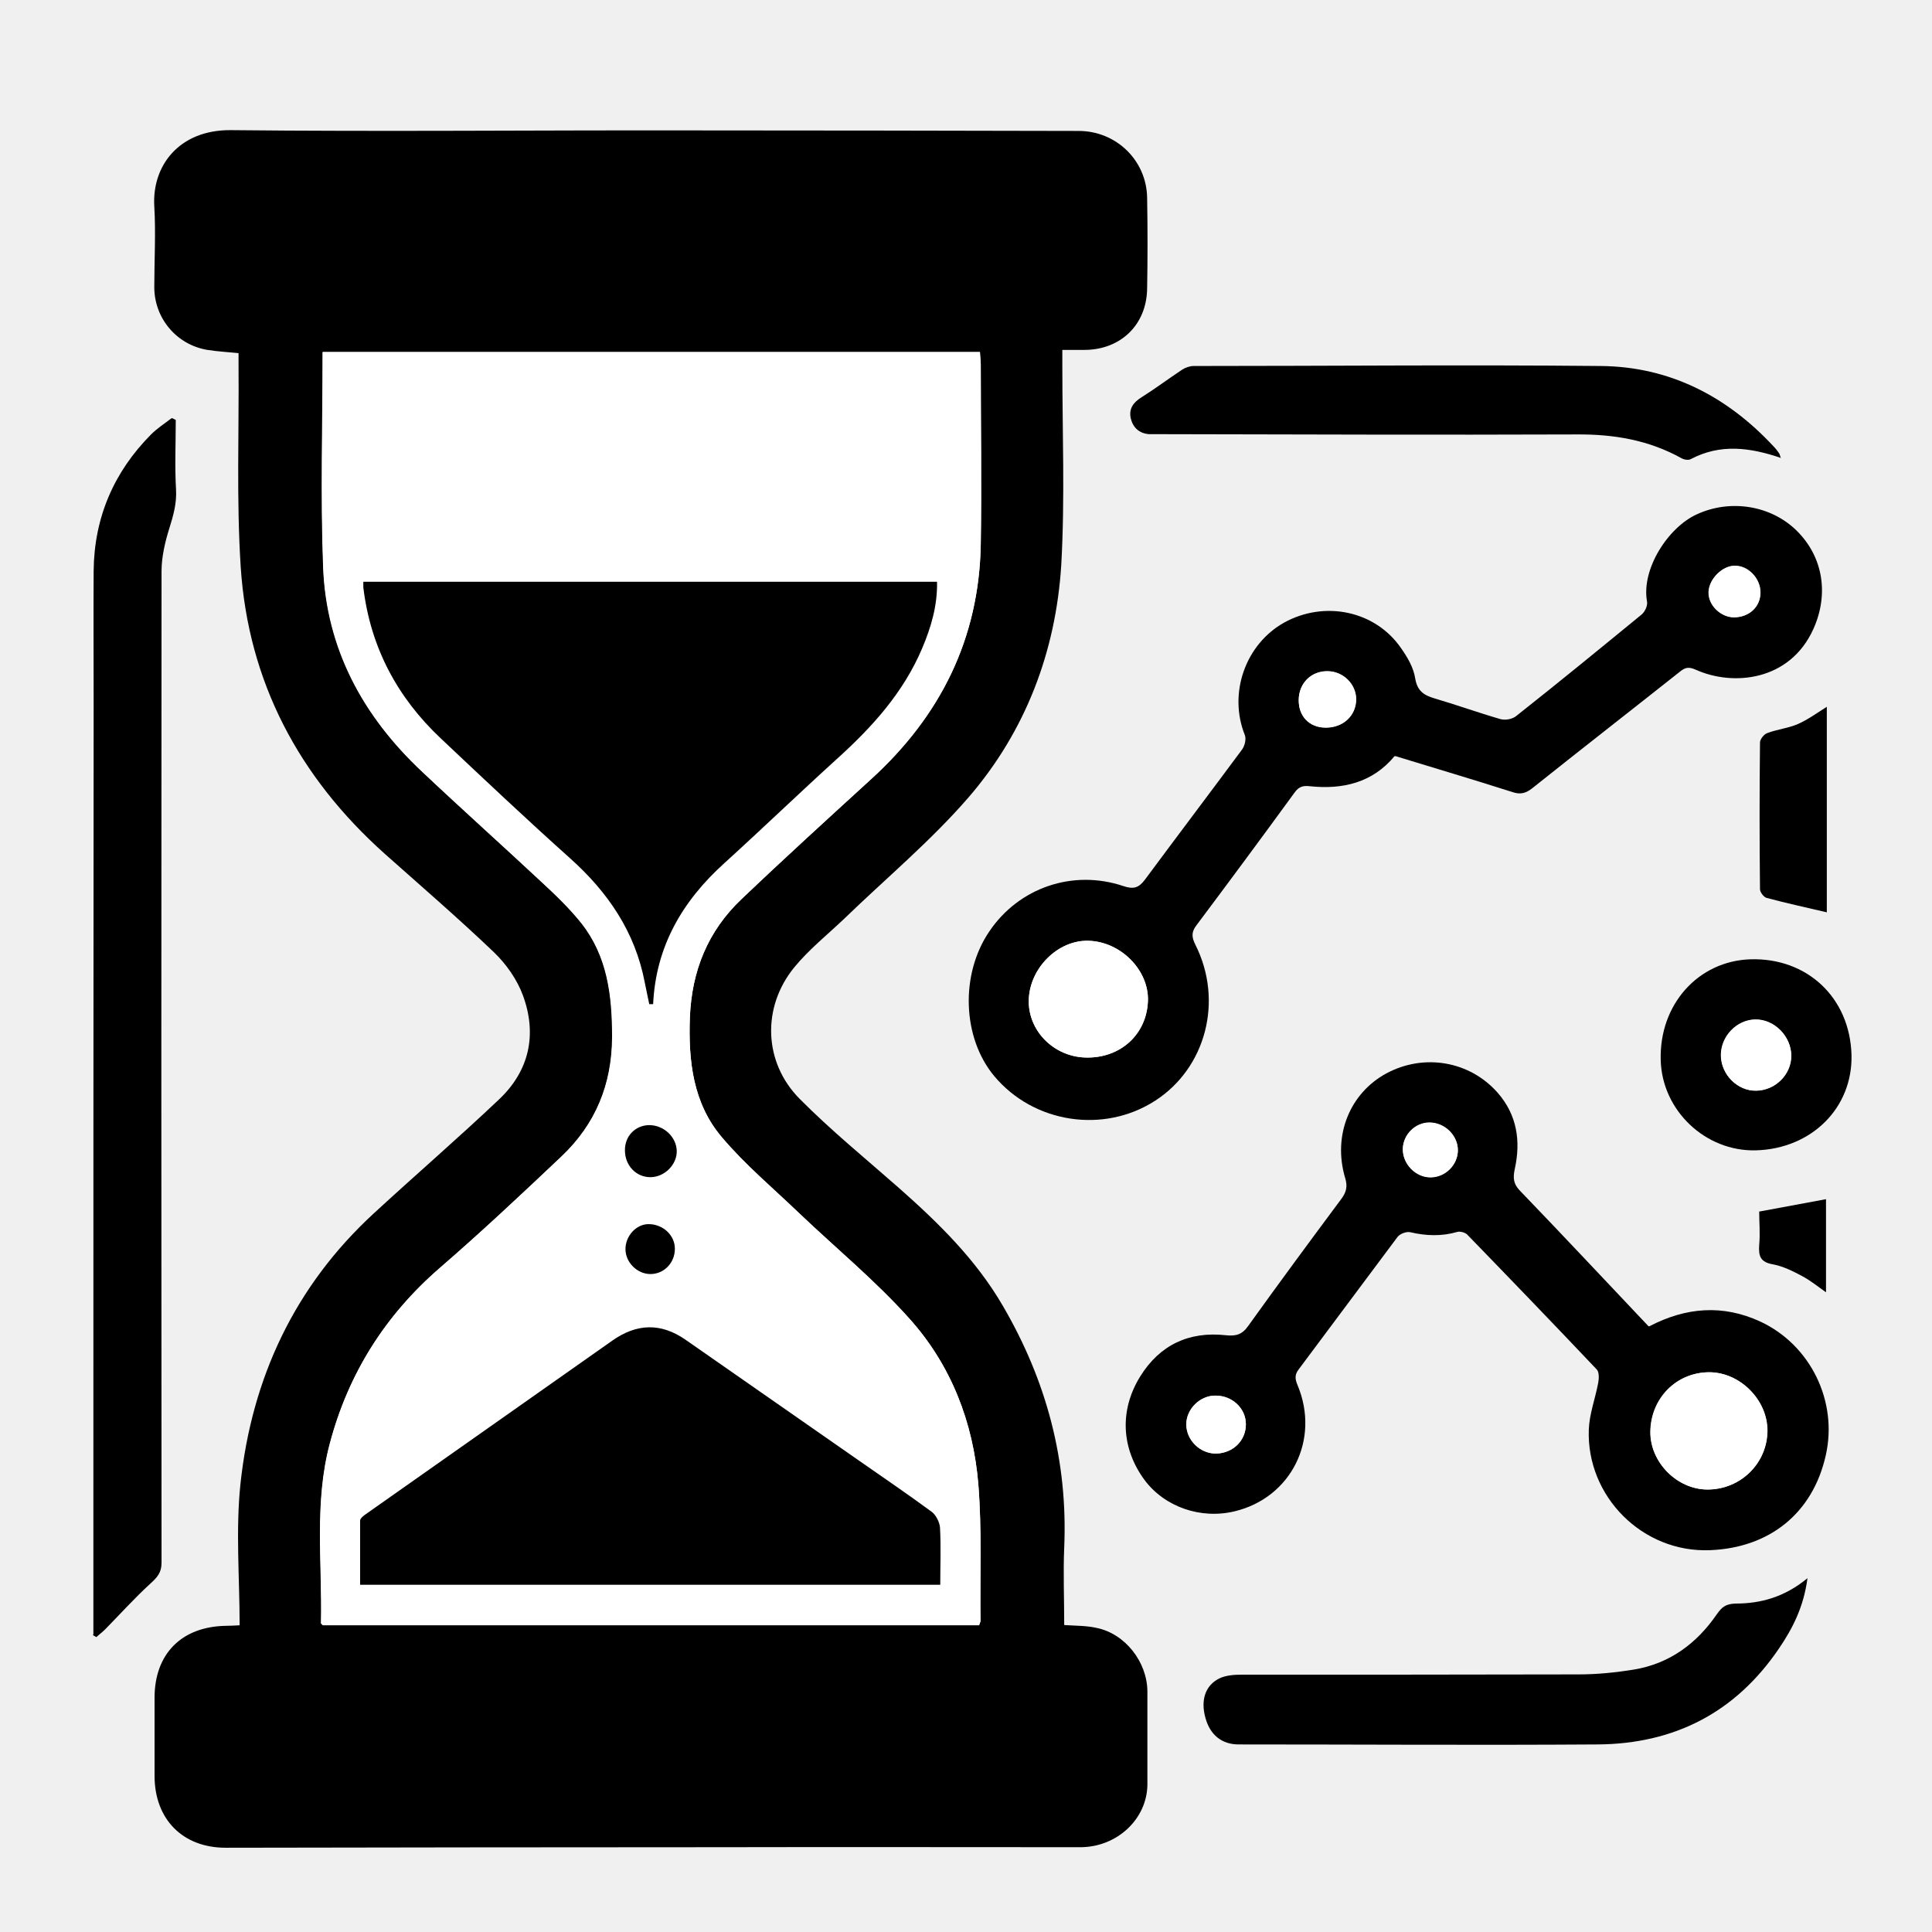
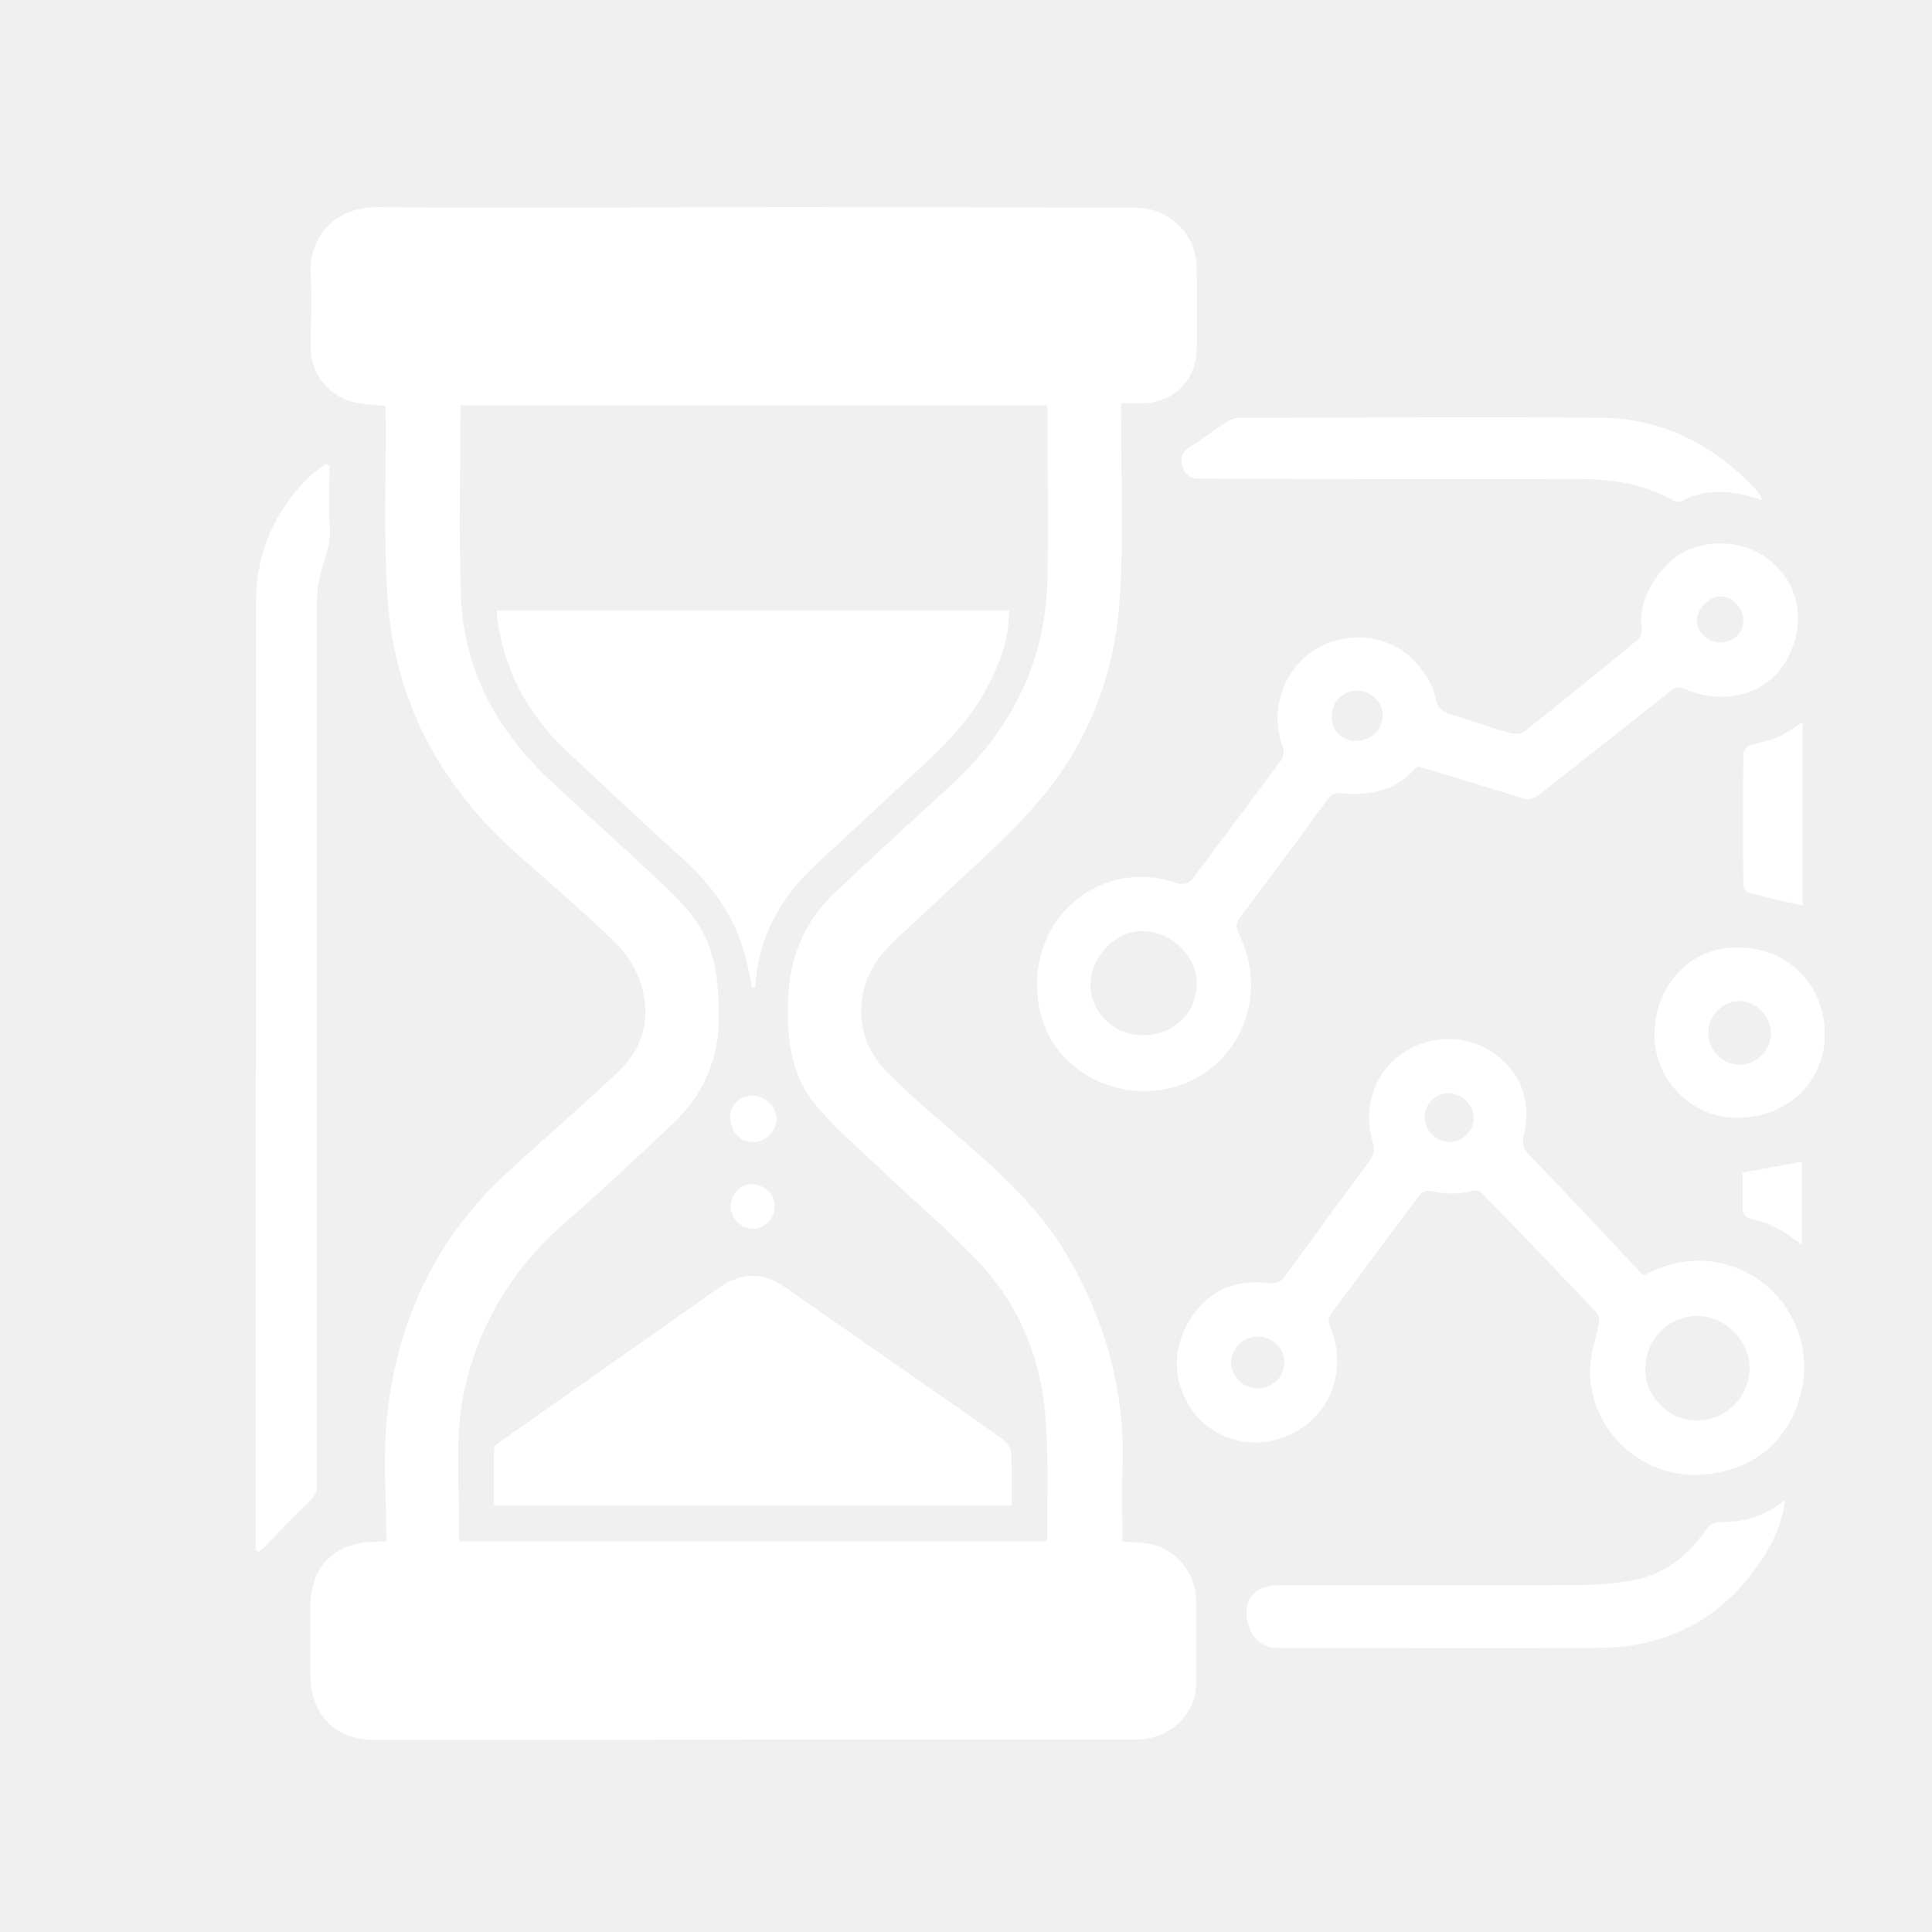
<svg xmlns="http://www.w3.org/2000/svg" id="Layer_1" data-name="Layer 1" viewBox="0 0 72 72">
  <defs>
    <style>
-       .cls-1, .cls-2 {
+       .cls-1 {
+         fill: #fff;
        stroke-width: 0px;
-       }
- 
-       .cls-2 {
-         fill: #fff;
      }
    </style>
  </defs>
-   <path class="cls-1" d="m39.65,60.56c.44.03.84.02,1.23.11,1.05.22,1.87,1.26,1.88,2.36,0,1.16,0,2.33,0,3.49-.02,1.28-1.14,2.32-2.5,2.32-4.46,0-8.92-.01-13.38,0-6.16,0-12.31.01-18.47.02-1.6,0-2.65-1.06-2.65-2.68,0-.97,0-1.94,0-2.91,0-1.64,1.01-2.65,2.65-2.68.16,0,.31-.01.52-.02,0-1.78-.15-3.53.03-5.26.42-3.95,2.02-7.38,4.98-10.1,1.54-1.42,3.13-2.79,4.66-4.24,1.13-1.07,1.42-2.42.89-3.87-.22-.6-.63-1.18-1.09-1.62-1.32-1.26-2.7-2.45-4.06-3.66-3.2-2.86-5.09-6.41-5.37-10.7-.16-2.49-.06-5-.08-7.51,0-.14,0-.29,0-.45-.4-.04-.78-.06-1.16-.12-1.15-.19-1.98-1.18-1.98-2.34,0-1,.06-2.01,0-3.01-.09-1.51.92-2.85,2.84-2.84,5.67.06,11.34,0,17.02.01,4.86,0,9.73.01,14.59.02,1.4,0,2.53,1.1,2.55,2.49.02,1.13.02,2.26,0,3.39-.02,1.34-.98,2.27-2.32,2.28-.26,0-.51,0-.84,0,0,.23,0,.42,0,.6,0,2.47.1,4.95-.04,7.41-.2,3.23-1.33,6.2-3.45,8.66-1.41,1.63-3.08,3.02-4.63,4.52-.63.6-1.32,1.15-1.87,1.82-1.21,1.48-1.15,3.54.2,4.9,1.17,1.18,2.46,2.23,3.71,3.33,1.47,1.3,2.86,2.66,3.86,4.38,1.63,2.79,2.43,5.78,2.29,9.02-.04.93,0,1.87,0,2.88Zm-3.16,0c.02-.07.05-.11.05-.16-.02-1.69.06-3.4-.08-5.08-.19-2.32-1.02-4.46-2.58-6.19-1.26-1.4-2.73-2.61-4.09-3.91-.98-.93-2.02-1.81-2.89-2.84-1.08-1.27-1.25-2.84-1.19-4.47.07-1.74.67-3.21,1.92-4.4,1.59-1.51,3.21-2.99,4.83-4.47,2.58-2.36,4.03-5.24,4.09-8.76.04-2.23,0-4.46,0-6.69,0-.16-.02-.31-.03-.47H12.03c0,2.71-.08,5.36.02,8,.12,3.05,1.49,5.57,3.69,7.64,1.47,1.38,2.98,2.73,4.45,4.11.52.48,1.04.98,1.48,1.53.98,1.24,1.16,2.71,1.15,4.25,0,1.77-.63,3.25-1.89,4.45-1.49,1.41-2.98,2.81-4.53,4.15-2.05,1.77-3.41,3.94-4.1,6.54-.59,2.21-.28,4.46-.33,6.7,0,.02.04.05.06.08h24.47Z" />
-   <path class="cls-1" d="m51.97,28.18c-.82.99-1.93,1.25-3.16,1.12-.25-.03-.41.02-.56.23-1.21,1.66-2.43,3.31-3.66,4.95-.2.26-.18.45-.04.73,1.05,2.09.39,4.59-1.5,5.81-1.92,1.24-4.53.84-6-.92-1.19-1.43-1.27-3.79-.18-5.39,1.1-1.63,3.11-2.32,4.99-1.69.38.13.58.07.81-.24,1.2-1.62,2.42-3.23,3.62-4.85.1-.14.16-.39.1-.54-.62-1.55.02-3.38,1.47-4.19,1.51-.83,3.39-.44,4.35.95.24.34.47.73.53,1.13.08.48.33.63.73.75.82.24,1.62.53,2.45.77.18.05.45,0,.59-.12,1.57-1.24,3.12-2.51,4.67-3.78.12-.1.23-.33.2-.48-.22-1.21.78-2.76,1.85-3.25,1.25-.58,2.77-.34,3.73.61.99.98,1.2,2.37.62,3.66-.88,1.95-3,2.14-4.38,1.52-.25-.11-.38-.1-.58.06-1.83,1.45-3.68,2.89-5.51,4.35-.24.19-.44.25-.74.15-1.44-.46-2.89-.89-4.36-1.34Zm-11.54,11.23c1.3.05,2.3-.85,2.35-2.11.04-1.14-1.01-2.21-2.22-2.24-1.13-.03-2.18,1.01-2.22,2.19-.04,1.14.91,2.12,2.09,2.16Zm8.98-12.3c.65,0,1.13-.45,1.13-1.06,0-.56-.48-1.03-1.06-1.04-.61-.01-1.07.44-1.08,1.06-.01.62.39,1.04,1.01,1.04Zm16.2-5.03c0-.53-.46-1.01-.96-1-.46,0-.95.49-.97.97-.02.49.45.96.96.95.56-.01.97-.39.97-.92Z" />
-   <path class="cls-1" d="m61.46,49.43c1.38-.72,2.75-.82,4.14-.18,1.87.87,2.9,2.97,2.44,4.99-.49,2.18-2.12,3.44-4.3,3.53-2.53.11-4.62-2.01-4.53-4.49.02-.58.24-1.16.35-1.74.03-.16.04-.4-.05-.5-1.6-1.69-3.21-3.36-4.83-5.03-.08-.08-.27-.13-.37-.1-.59.17-1.16.15-1.76.01-.14-.03-.38.06-.47.18-1.23,1.64-2.45,3.29-3.68,4.93-.17.22-.13.38-.04.6.84,2.02-.24,4.18-2.34,4.69-1.27.31-2.62-.16-3.37-1.17-.86-1.17-.94-2.59-.16-3.85.73-1.18,1.82-1.69,3.19-1.54.38.04.61-.02.84-.35,1.14-1.59,2.3-3.16,3.46-4.72.19-.25.25-.47.15-.79-.47-1.58.17-3.16,1.54-3.9,1.4-.75,3.1-.46,4.14.72.73.83.87,1.81.64,2.85-.07.33-.05.55.19.8,1.6,1.66,3.18,3.35,4.79,5.05Zm2.24,1.71c-1.23,0-2.19.97-2.2,2.23,0,1.13,1,2.14,2.13,2.14,1.23,0,2.23-.98,2.23-2.2,0-1.14-1.02-2.17-2.17-2.17Zm-17.27,1.93c0-.6-.52-1.07-1.14-1.06-.58,0-1.08.51-1.08,1.07,0,.59.52,1.1,1.12,1.09.63-.02,1.11-.49,1.1-1.1Zm6.84-11.23c-.52,0-.98.45-.99.98-.01.56.47,1.06,1.03,1.06.55,0,1.02-.46,1.02-1.01,0-.55-.49-1.03-1.06-1.03Z" />
-   <path class="cls-1" d="m3.48,60.92c0-.92,0-1.84,0-2.76,0-10.63,0-21.27.01-31.9,0-1.66-.01-3.33,0-4.99.02-1.98.75-3.68,2.14-5.08.23-.23.51-.41.77-.61.05.02.1.04.15.07,0,.86-.04,1.73.01,2.59.03.52-.1.97-.25,1.45-.16.51-.29,1.07-.29,1.6-.01,12.32-.01,24.63,0,36.95,0,.38-.17.55-.42.78-.59.54-1.12,1.13-1.68,1.7-.1.1-.22.19-.33.29-.05-.03-.09-.05-.14-.08Z" />
-   <path class="cls-1" d="m67.36,58.81c-.14,1.07-.55,1.87-1.06,2.62-1.62,2.39-3.9,3.56-6.76,3.58-4.46.03-8.92,0-13.38,0-.63,0-1.07-.36-1.24-1-.18-.66,0-1.2.52-1.46.25-.12.56-.14.84-.14,4.18,0,8.37,0,12.55-.01.69,0,1.38-.07,2.06-.18,1.33-.22,2.34-.97,3.09-2.06.19-.27.33-.39.71-.4.92,0,1.81-.24,2.65-.93Z" />
-   <path class="cls-1" d="m66.38,17.07c-1.17-.4-2.27-.54-3.37.04-.09.05-.25.02-.34-.03-1.22-.68-2.52-.9-3.91-.89-5.22.02-10.44,0-15.65-.01-.1,0-.19,0-.29,0-.37-.03-.6-.25-.68-.59-.08-.36.1-.6.41-.79.51-.32,1-.69,1.5-1.02.12-.08.29-.14.43-.14,5.06,0,10.11-.05,15.17,0,2.56.02,4.7,1.12,6.44,2.99.08.08.15.17.21.26.03.04.03.09.07.19Z" />
-   <path class="cls-1" d="m69,39.31c.05,1.97-1.48,3.5-3.56,3.56-1.88.05-3.5-1.48-3.55-3.36-.06-2.08,1.4-3.7,3.35-3.76,2.12-.06,3.7,1.44,3.76,3.56Zm-4.86.02c0,.72.62,1.34,1.32,1.32.71-.02,1.29-.6,1.3-1.29,0-.73-.63-1.37-1.35-1.36-.69.02-1.27.63-1.27,1.33Z" />
-   <path class="cls-1" d="m68.08,26.35v7.65c-.76-.18-1.51-.34-2.25-.54-.1-.03-.24-.21-.24-.32-.02-1.82-.02-3.64,0-5.47,0-.12.15-.31.27-.35.37-.14.78-.18,1.15-.34.36-.16.69-.4,1.07-.64Z" />
-   <path class="cls-1" d="m65.57,45.15c.87-.16,1.66-.31,2.48-.46v3.47c-.3-.21-.58-.44-.9-.61-.34-.18-.7-.36-1.07-.43-.47-.08-.55-.3-.52-.72.04-.43,0-.86,0-1.26Z" />
-   <path class="cls-2" d="m36.49,60.56c-8.16,0-16.31,0-24.47,0-.02-.03-.06-.05-.06-.07.05-2.24-.26-4.49.33-6.7.69-2.6,2.06-4.77,4.1-6.54,1.55-1.34,3.04-2.74,4.53-4.15,1.27-1.2,1.88-2.68,1.89-4.45,0-1.54-.17-3.01-1.15-4.25-.44-.55-.96-1.05-1.48-1.53-1.48-1.38-2.98-2.72-4.45-4.11-2.21-2.07-3.58-4.59-3.69-7.64-.1-2.64-.02-5.29-.02-8h24.5c0,.16.03.32.03.47,0,2.23.03,4.46,0,6.69-.06,3.52-1.5,6.41-4.09,8.76-1.62,1.48-3.25,2.96-4.83,4.47-1.25,1.19-1.85,2.67-1.92,4.4-.06,1.63.12,3.21,1.19,4.47.87,1.03,1.92,1.9,2.89,2.84,1.37,1.3,2.84,2.51,4.09,3.91,1.56,1.73,2.39,3.87,2.58,6.19.13,1.69.06,3.39.08,5.08,0,.04-.03.09-.05.16Zm-12.29-23.12s.09,0,.14,0c.1-2.15,1.09-3.84,2.65-5.25,1.41-1.28,2.78-2.6,4.19-3.88,1.31-1.19,2.49-2.48,3.19-4.14.33-.78.56-1.59.55-2.47H13.55c0,.09,0,.15,0,.21.27,2.24,1.27,4.11,2.9,5.64,1.59,1.49,3.17,2.99,4.8,4.45,1.41,1.27,2.43,2.75,2.79,4.64.05.27.11.54.17.82Zm10.85,21.62c0-.75.02-1.45-.01-2.14-.01-.2-.14-.46-.31-.58-.91-.67-1.84-1.31-2.77-1.95-2.13-1.49-4.27-2.97-6.4-4.46-.92-.64-1.82-.61-2.73.03-3.06,2.16-6.13,4.31-9.19,6.47-.09.06-.21.16-.21.24-.02.8,0,1.6,0,2.39h21.63Zm-11.77-16.2c0,.56.41,1,.95,1,.52,0,1-.47.98-.99-.02-.52-.49-.96-1.03-.95-.51,0-.9.4-.9.93Zm1.87,3.68c0-.51-.44-.93-.98-.93-.46,0-.87.45-.86.93,0,.5.44.93.93.93.5,0,.9-.41.91-.94Z" />
-   <path class="cls-2" d="m40.43,39.41c-1.19-.05-2.13-1.02-2.09-2.16.04-1.18,1.09-2.22,2.22-2.19,1.21.03,2.26,1.1,2.22,2.24-.04,1.26-1.04,2.16-2.35,2.11Z" />
-   <path class="cls-2" d="m49.41,27.12c-.61,0-1.02-.42-1.01-1.04.01-.62.47-1.07,1.08-1.06.57,0,1.05.48,1.06,1.04,0,.61-.48,1.06-1.13,1.06Z" />
-   <path class="cls-2" d="m65.6,22.09c0,.52-.41.91-.97.92-.51,0-.98-.46-.96-.95.02-.48.51-.97.97-.97.51,0,.97.47.96,1Z" />
-   <path class="cls-2" d="m63.7,51.14c1.15,0,2.17,1.03,2.17,2.17,0,1.22-1,2.2-2.23,2.2-1.13,0-2.14-1.01-2.13-2.14.01-1.26.97-2.23,2.2-2.23Z" />
-   <path class="cls-2" d="m46.43,53.07c0,.61-.47,1.08-1.1,1.1-.6.01-1.12-.49-1.12-1.09,0-.57.51-1.07,1.08-1.07.62,0,1.13.47,1.14,1.06Z" />
-   <path class="cls-2" d="m53.27,41.83c.57,0,1.06.48,1.06,1.03,0,.54-.47,1.01-1.02,1.01-.55,0-1.04-.5-1.03-1.06.01-.53.46-.98.99-.98Z" />
-   <path class="cls-2" d="m64.13,39.32c0-.7.58-1.31,1.27-1.33.72-.02,1.36.63,1.35,1.36,0,.69-.59,1.28-1.3,1.29-.7.02-1.32-.6-1.32-1.32Z" />
-   <path class="cls-1" d="m24.2,37.44c-.06-.27-.11-.54-.17-.82-.36-1.89-1.37-3.37-2.79-4.64-1.62-1.45-3.21-2.95-4.8-4.45-1.63-1.53-2.63-3.4-2.9-5.64,0-.06,0-.12,0-.21h21.38c.02.88-.22,1.69-.55,2.47-.7,1.66-1.87,2.95-3.19,4.14-1.41,1.28-2.78,2.6-4.19,3.88-1.56,1.41-2.55,3.1-2.65,5.25-.05,0-.09,0-.14,0Z" />
-   <path class="cls-1" d="m35.06,59.06H13.42c0-.79,0-1.59,0-2.39,0-.08.12-.18.21-.24,3.06-2.16,6.13-4.31,9.19-6.47.91-.64,1.81-.67,2.73-.03,2.13,1.49,4.27,2.97,6.4,4.46.93.65,1.86,1.28,2.77,1.95.16.12.29.38.31.58.04.69.01,1.39.01,2.14Z" />
-   <path class="cls-1" d="m23.29,42.86c0-.53.39-.92.9-.93.54,0,1.01.43,1.03.95.02.52-.46.99-.98.99-.54,0-.95-.44-.95-1Z" />
-   <path class="cls-1" d="m25.15,46.54c0,.53-.41.94-.91.94-.49,0-.93-.43-.93-.93,0-.49.4-.93.86-.93.54,0,.99.42.98.93Z" />
+   <path class="cls-1" d="m41.81,57.45c.39.03.75.02,1.1.1.94.2,1.67,1.12,1.67,2.1,0,1.04,0,2.08,0,3.11-.02,1.15-1.02,2.07-2.23,2.07-3.98,0-7.96,0-11.94,0-5.49,0-10.99.01-16.48.01-1.43,0-2.36-.95-2.36-2.39,0-.87,0-1.73,0-2.6,0-1.46.9-2.37,2.36-2.39.14,0,.28-.01.47-.02,0-1.59-.14-3.15.03-4.69.37-3.52,1.8-6.58,4.44-9.02,1.38-1.27,2.8-2.49,4.16-3.78,1.01-.95,1.26-2.16.8-3.45-.19-.53-.56-1.05-.97-1.44-1.17-1.13-2.41-2.19-3.63-3.27-2.86-2.55-4.54-5.72-4.79-9.55-.15-2.22-.05-4.46-.07-6.7,0-.13,0-.26,0-.41-.36-.04-.7-.05-1.03-.11-1.03-.17-1.77-1.05-1.76-2.09,0-.89.05-1.79,0-2.68-.08-1.35.82-2.55,2.54-2.53,5.06.05,10.12,0,15.18,0,4.34,0,8.68.01,13.02.02,1.25,0,2.26.98,2.28,2.23.01,1.01.02,2.02,0,3.03-.02,1.19-.87,2.02-2.07,2.03-.23,0-.46,0-.75,0,0,.2,0,.37,0,.54,0,2.21.09,4.42-.04,6.62-.17,2.89-1.18,5.54-3.08,7.73-1.25,1.45-2.75,2.7-4.13,4.03-.56.54-1.18,1.03-1.67,1.62-1.08,1.32-1.02,3.16.18,4.37,1.04,1.05,2.2,1.99,3.31,2.97,1.31,1.16,2.55,2.38,3.44,3.91,1.45,2.49,2.17,5.16,2.04,8.05-.04.83,0,1.67,0,2.57Zm-2.82,0c.02-.06.04-.1.04-.14-.01-1.51.05-3.03-.07-4.54-.17-2.07-.91-3.98-2.3-5.53-1.12-1.25-2.43-2.32-3.65-3.49-.87-.83-1.81-1.62-2.58-2.53-.96-1.13-1.12-2.54-1.06-3.99.06-1.55.6-2.87,1.71-3.93,1.42-1.35,2.87-2.67,4.31-3.99,2.31-2.1,3.6-4.68,3.65-7.82.03-1.99,0-3.98,0-5.97,0-.14-.01-.28-.02-.42h-21.86c0,2.42-.07,4.78.02,7.14.1,2.72,1.33,4.97,3.3,6.82,1.31,1.23,2.66,2.43,3.97,3.66.46.43.93.87,1.32,1.37.87,1.11,1.03,2.42,1.02,3.79,0,1.58-.56,2.9-1.69,3.97-1.33,1.26-2.66,2.51-4.04,3.71-1.83,1.58-3.04,3.51-3.66,5.83-.53,1.97-.25,3.98-.29,5.98,0,.02.03.04.05.07h21.84Z" />
+   <path class="cls-1" d="m52.81,28.56c-.73.88-1.72,1.12-2.82,1-.23-.02-.36.02-.5.21-1.08,1.48-2.17,2.95-3.27,4.41-.18.23-.16.4-.04.65.93,1.87.35,4.09-1.34,5.19-1.72,1.11-4.04.75-5.35-.82-1.06-1.28-1.13-3.38-.16-4.81.98-1.45,2.77-2.07,4.45-1.5.34.11.52.06.72-.21,1.07-1.45,2.16-2.88,3.23-4.33.09-.12.14-.35.09-.48-.55-1.38.02-3.02,1.31-3.73,1.35-.74,3.02-.39,3.88.85.21.3.42.65.48,1,.07.42.29.56.65.66.73.21,1.45.48,2.18.68.16.04.4,0,.53-.1,1.4-1.11,2.79-2.24,4.16-3.37.11-.09.2-.3.18-.43-.2-1.08.7-2.46,1.65-2.9,1.11-.52,2.47-.3,3.33.54.89.88,1.07,2.12.55,3.26-.79,1.74-2.68,1.91-3.91,1.35-.22-.1-.34-.09-.52.05-1.64,1.3-3.28,2.58-4.92,3.88-.21.17-.4.22-.66.13-1.29-.41-2.58-.79-3.89-1.19Zm-10.3,10.02c1.16.04,2.05-.76,2.09-1.88.03-1.02-.9-1.97-1.98-2-1.01-.03-1.94.9-1.98,1.95-.03,1.02.81,1.89,1.87,1.93Zm8.01-10.97c.58,0,1.01-.4,1.01-.94,0-.5-.43-.92-.94-.93-.55,0-.95.39-.96.94,0,.55.35.93.9.93Zm14.45-4.49c0-.47-.41-.9-.86-.89-.41,0-.85.44-.87.87-.02.44.41.85.86.84.5,0,.87-.35.87-.82Z" />
+   <path class="cls-1" d="m61.27,47.52c1.23-.64,2.46-.73,3.69-.16,1.67.77,2.59,2.65,2.18,4.45-.43,1.94-1.89,3.07-3.84,3.15-2.26.09-4.13-1.8-4.04-4.01.02-.52.21-1.03.31-1.55.03-.14.04-.36-.04-.45-1.42-1.51-2.86-3-4.31-4.49-.07-.07-.24-.12-.33-.09-.53.16-1.04.13-1.57.01-.12-.03-.34.05-.42.16-1.1,1.46-2.18,2.94-3.28,4.4-.15.2-.12.34-.04.54.75,1.8-.22,3.73-2.09,4.19-1.13.28-2.34-.14-3.01-1.04-.77-1.04-.84-2.31-.14-3.44.65-1.05,1.63-1.51,2.85-1.38.34.04.55-.02.75-.31,1.02-1.42,2.05-2.82,3.09-4.22.17-.22.22-.42.13-.71-.42-1.41.15-2.82,1.37-3.48,1.25-.67,2.76-.41,3.69.65.65.74.78,1.62.57,2.55-.06.29-.05.49.17.72,1.43,1.48,2.84,2.99,4.27,4.51Zm2,1.52c-1.09,0-1.95.87-1.96,1.99,0,1,.89,1.91,1.9,1.91,1.1,0,1.99-.87,1.99-1.96,0-1.02-.91-1.94-1.94-1.94Zm-15.41,1.72c0-.53-.46-.96-1.01-.95-.52,0-.96.45-.97.96,0,.53.46.98,1,.97.56-.01.99-.44.98-.98Zm6.11-10.02c-.47,0-.87.4-.88.87-.01.5.42.94.92.95.49,0,.91-.41.91-.9,0-.49-.44-.92-.95-.92Z" />
+   <path class="cls-1" d="m9.53,57.77c0-.82,0-1.64,0-2.46,0-9.49,0-18.98.01-28.47,0-1.49-.01-2.97,0-4.46.02-1.77.67-3.28,1.91-4.54.21-.21.46-.37.69-.55.05.02.09.04.14.06,0,.77-.03,1.54.01,2.31.03.46-.09.87-.22,1.29-.15.46-.25.95-.26,1.43-.01,10.99,0,21.98,0,32.97,0,.34-.15.49-.37.7-.52.48-1,1.01-1.5,1.52-.09.09-.2.17-.3.26-.04-.02-.08-.05-.12-.07Z" />
+   <path class="cls-1" d="m66.53,55.89c-.13.95-.49,1.67-.94,2.33-1.44,2.13-3.48,3.18-6.03,3.19-3.98.02-7.96,0-11.94,0-.56,0-.95-.32-1.11-.9-.16-.59,0-1.07.47-1.3.22-.11.5-.13.75-.13,3.73,0,7.47,0,11.2-.01.61,0,1.24-.06,1.84-.16,1.18-.2,2.09-.86,2.76-1.84.17-.24.3-.35.64-.35.82,0,1.62-.21,2.37-.83Z" />
+   <path class="cls-1" d="m65.66,18.64c-1.04-.36-2.03-.48-3,.04-.08.04-.22.02-.3-.03-1.09-.61-2.25-.8-3.49-.8-4.66.02-9.31,0-13.97-.01-.09,0-.17,0-.26,0-.33-.02-.53-.22-.6-.53-.07-.32.09-.53.37-.7.46-.28.89-.62,1.34-.91.11-.07.26-.12.38-.13,4.51,0,9.02-.04,13.54,0,2.29.02,4.19,1,5.75,2.66.07.07.13.15.19.24.02.03.03.08.06.17Z" />
+   <path class="cls-1" d="m68,38.49c.05,1.76-1.32,3.12-3.17,3.17-1.68.05-3.13-1.32-3.17-3-.05-1.85,1.25-3.31,2.99-3.35,1.89-.05,3.3,1.28,3.36,3.17Zm-4.34.01c0,.64.55,1.19,1.18,1.18.63-.01,1.15-.54,1.16-1.16,0-.65-.56-1.23-1.21-1.21-.62.01-1.13.56-1.13,1.19Z" />
+   <path class="cls-1" d="m67.18,26.92v6.83c-.68-.16-1.34-.3-2-.48-.09-.02-.21-.19-.21-.29-.02-1.63-.02-3.25,0-4.88,0-.11.13-.28.24-.32.33-.12.7-.16,1.02-.3.32-.14.61-.36.96-.57Z" />
+   <path class="cls-1" d="m64.94,43.7c.78-.14,1.48-.27,2.21-.41v3.09c-.27-.19-.52-.39-.8-.54-.3-.16-.62-.32-.95-.38-.42-.07-.49-.27-.46-.64.03-.38,0-.77,0-1.12Z" />
+   <path class="cls-1" d="m28.03,36.82c-.05-.24-.1-.49-.15-.73-.32-1.68-1.23-3.01-2.49-4.14-1.45-1.3-2.86-2.64-4.28-3.97-1.46-1.37-2.35-3.04-2.59-5.04,0-.05,0-.11,0-.19h19.08c.02.78-.19,1.5-.49,2.2-.62,1.48-1.67,2.63-2.85,3.7-1.26,1.14-2.48,2.32-3.74,3.46-1.39,1.26-2.27,2.77-2.37,4.69-.04,0-.08,0-.13,0Z" />
+   <path class="cls-1" d="m37.71,56.11h-19.3c0-.71,0-1.42,0-2.14,0-.07.11-.16.19-.21,2.73-1.93,5.47-3.85,8.2-5.77.81-.57,1.61-.6,2.44-.03,1.9,1.33,3.81,2.65,5.71,3.98.83.58,1.66,1.14,2.47,1.74.14.11.26.34.27.52.03.62.01,1.24.01,1.91Z" />
+   <path class="cls-1" d="m27.21,41.66c0-.47.35-.82.81-.83.48,0,.9.38.92.85.01.46-.41.89-.87.88-.49,0-.85-.39-.85-.9Z" />
+   <path class="cls-1" d="m28.87,44.95c0,.47-.36.84-.81.84-.44,0-.83-.39-.83-.83,0-.44.36-.83.77-.83.48,0,.88.37.87.83Z" />
</svg>
